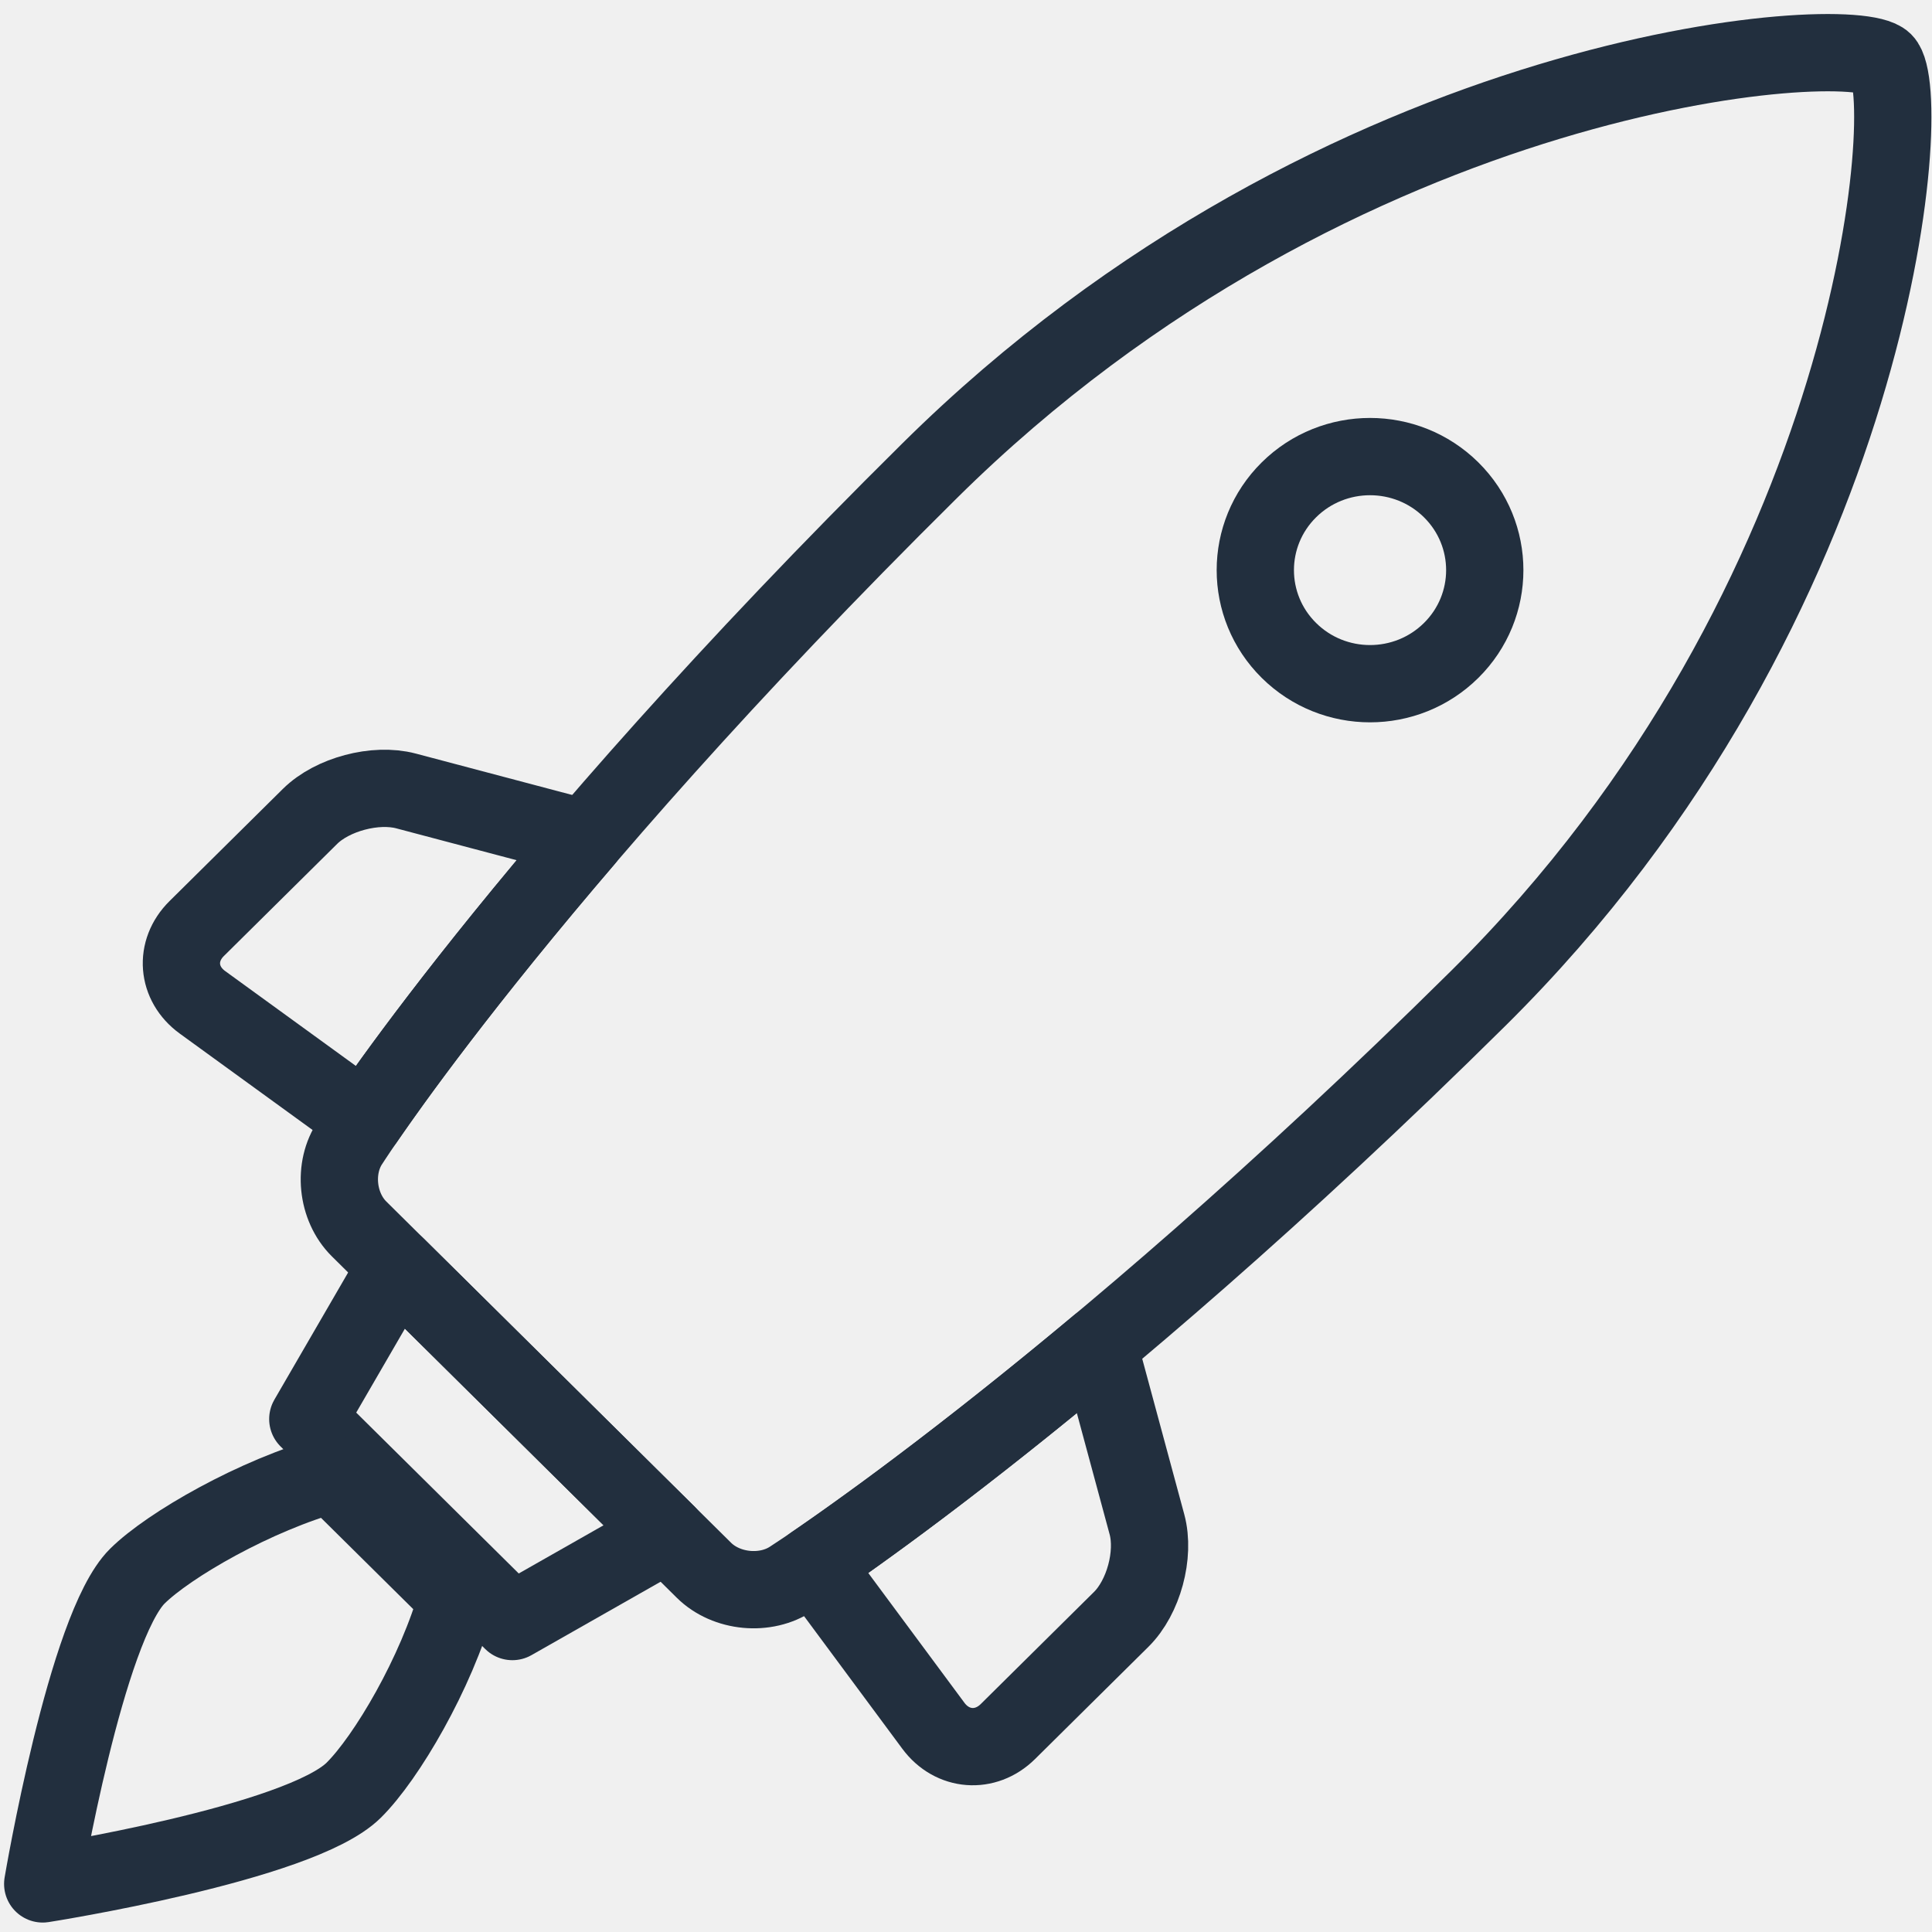
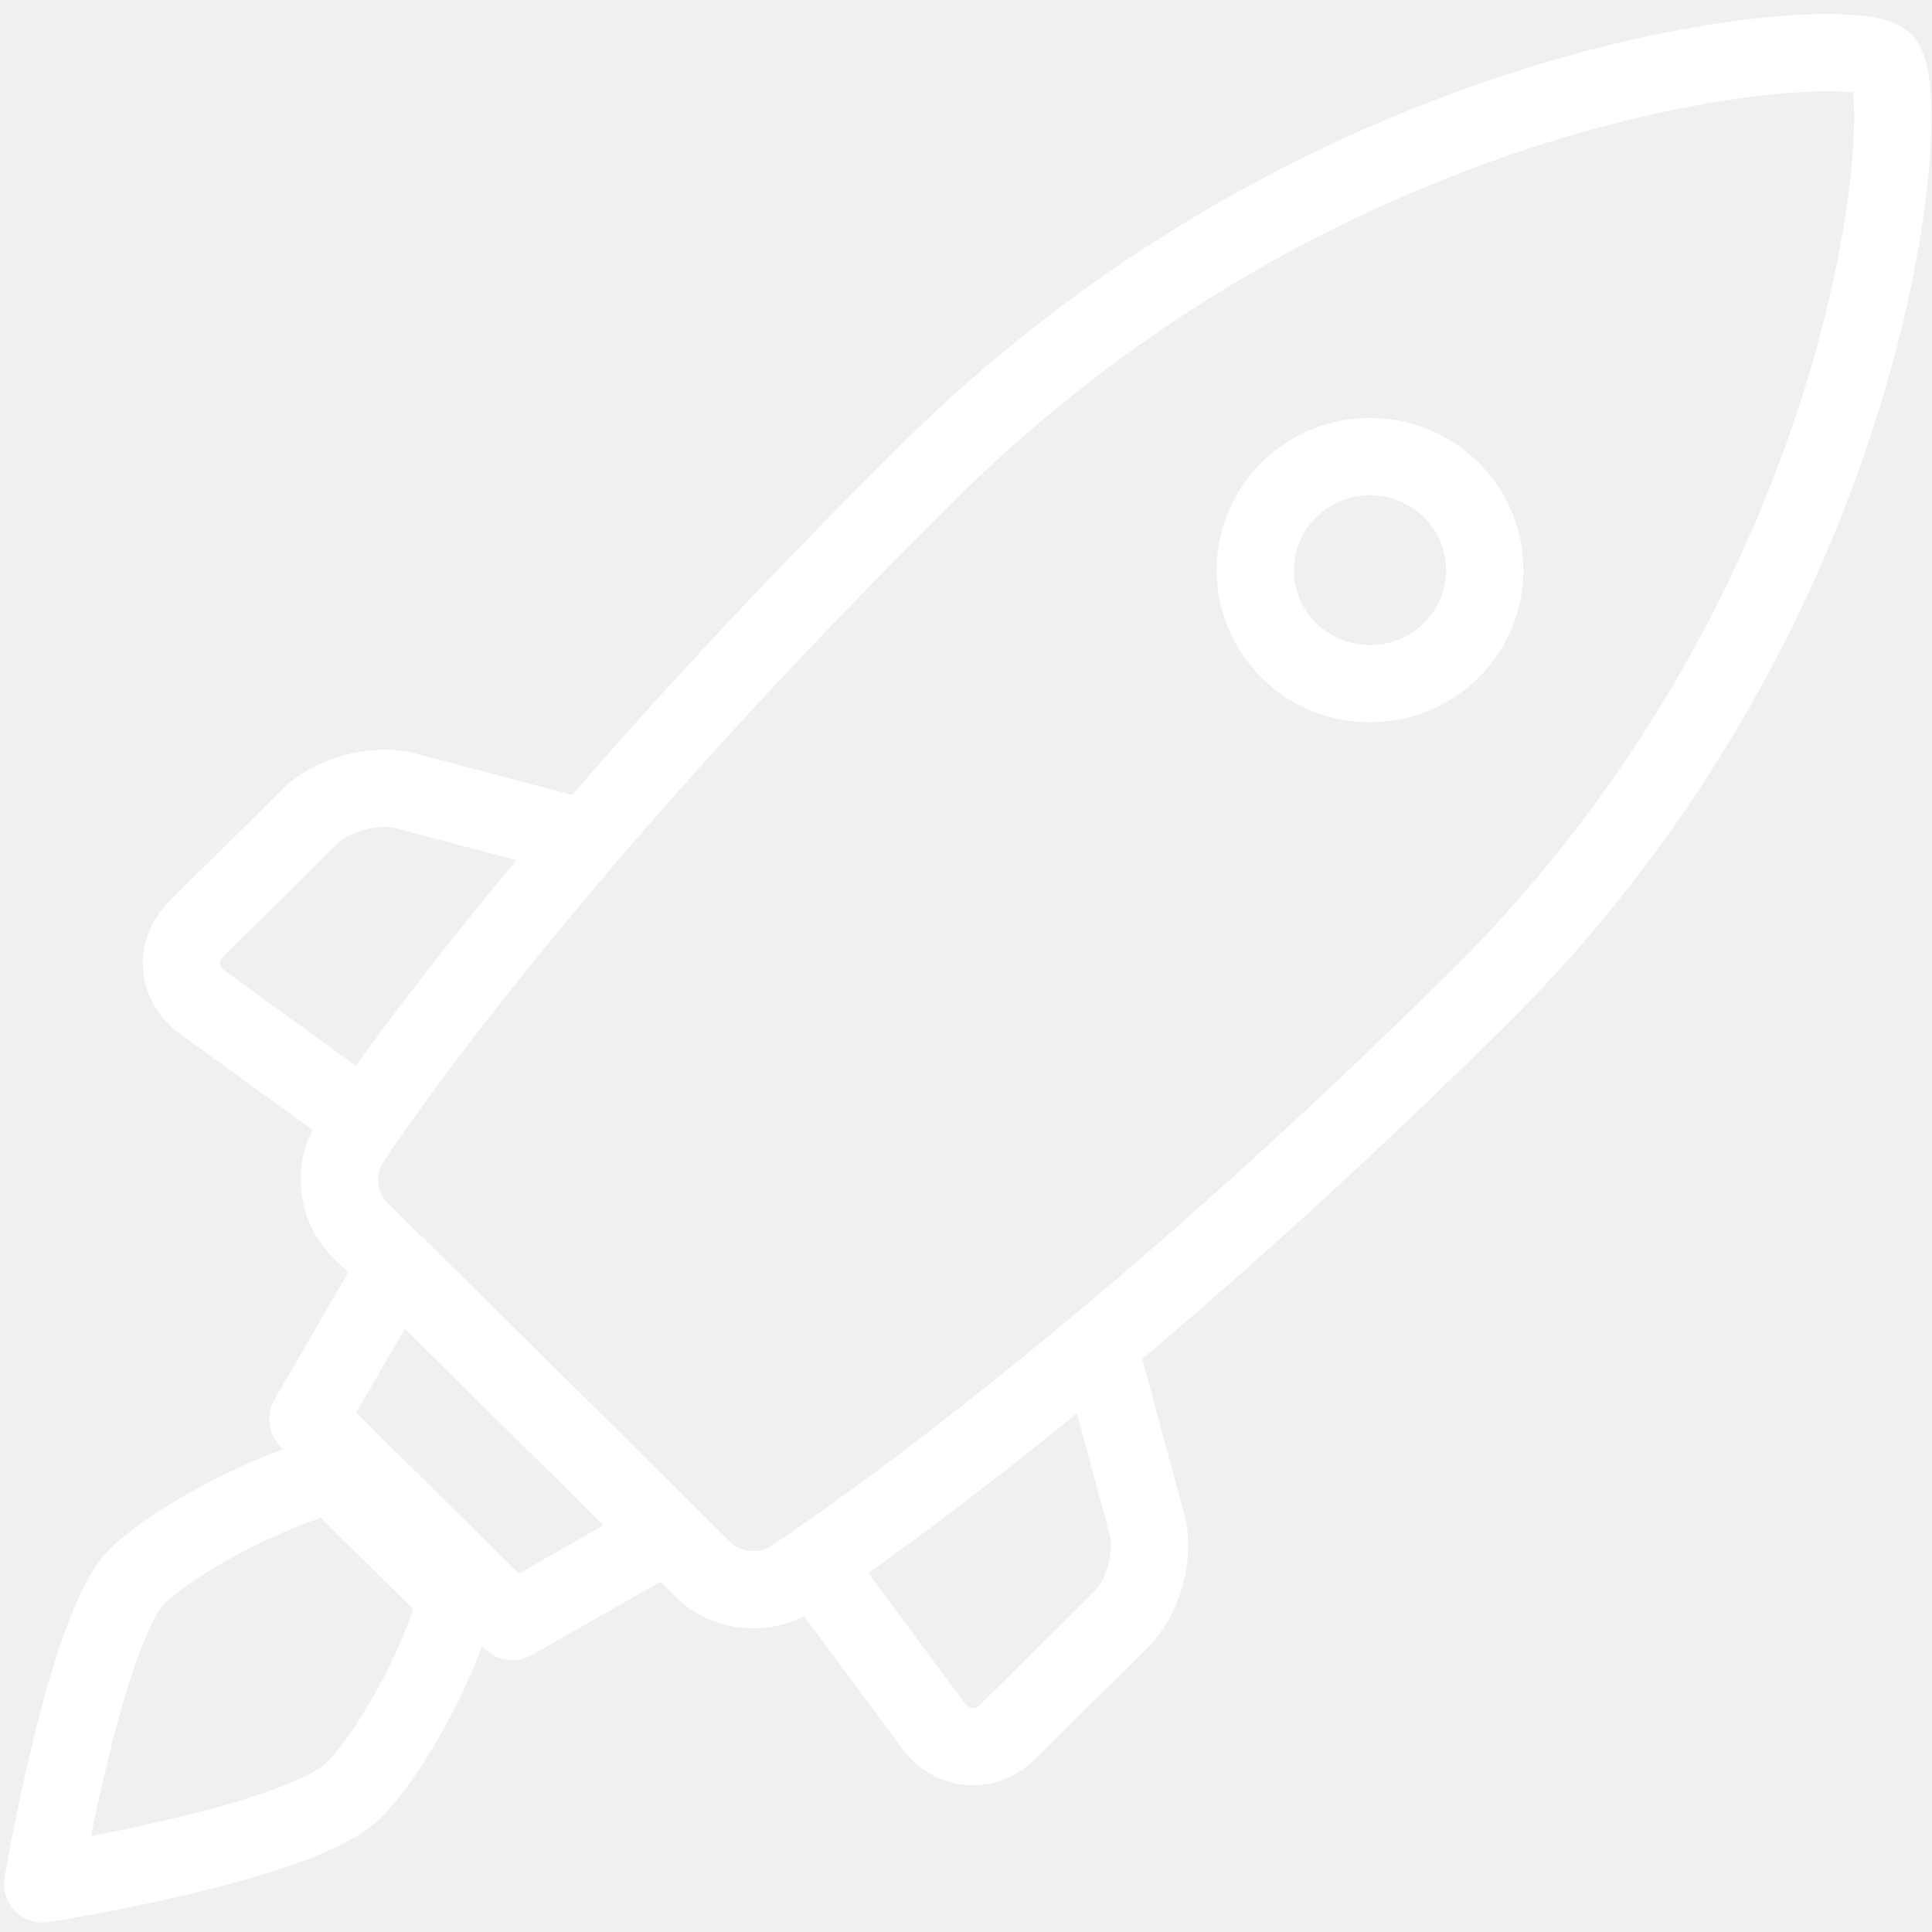
<svg xmlns="http://www.w3.org/2000/svg" viewBox="0 0 100 100" version="1.1">
  <g id="53.-Rocket" stroke="none" stroke-width="1" fill="none" fill-rule="evenodd" stroke-linecap="round" stroke-linejoin="round">
-     <polygon id="Layer-1" stroke="#222F3E" stroke-width="4" points="34.523 79.383 26.521 83.931 15.932 73.45 20.526 65.529">
+     <polygon id="Layer-1" stroke="#fff" stroke-width="4" points="34.523 79.383 26.521 83.931 15.932 73.45 20.526 65.529">
		</polygon>
-     <path d="M23.662,82.724 C22.587,86.595 20.005,90.982 18.307,92.662 C15.511,95.429 2.211,97.511 2.211,97.511 C2.211,97.511 4.455,84.208 7.11,81.58 C8.731,79.975 13.219,77.382 17.173,76.302 L23.662,82.724 Z" id="Layer-2" stroke="#222F3E" stroke-width="4">
+     <path d="M23.662,82.724 C22.587,86.595 20.005,90.982 18.307,92.662 C15.511,95.429 2.211,97.511 2.211,97.511 C2.211,97.511 4.455,84.208 7.11,81.58 C8.731,79.975 13.219,77.382 17.173,76.302 L23.662,82.724 Z" id="Layer-2" stroke="#fff" stroke-width="4">
		</path>
-     <path d="M56.858,69.62 L59.366,78.901 C59.79,80.469 59.187,82.678 58.036,83.816 L52.168,89.625 C51.01,90.771 49.287,90.643 48.311,89.325 L42.108,80.953 C44.285,79.467 49.515,75.755 56.858,69.62 L56.858,69.62 Z" id="Layer-3" stroke="#222F3E" stroke-width="4">
+     <path d="M56.858,69.62 L59.366,78.901 C59.79,80.469 59.187,82.678 58.036,83.816 L52.168,89.625 C51.01,90.771 49.287,90.643 48.311,89.325 L42.108,80.953 C44.285,79.467 49.515,75.755 56.858,69.62 L56.858,69.62 Z" id="Layer-3" stroke="#fff" stroke-width="4">
		</path>
-     <path d="M30.314,43.401 L21.013,40.939 C19.429,40.52 17.198,41.117 16.047,42.256 L10.179,48.064 C9.021,49.211 9.15,50.916 10.482,51.882 L18.891,57.985 C20.353,55.854 24.012,50.754 30.314,43.401 L30.314,43.401 Z" id="Layer-4" stroke="#222F3E" stroke-width="4">
+     <path d="M30.314,43.401 L21.013,40.939 C19.429,40.52 17.198,41.117 16.047,42.256 L10.179,48.064 C9.021,49.211 9.15,50.916 10.482,51.882 L18.891,57.985 C20.353,55.854 24.012,50.754 30.314,43.401 L30.314,43.401 Z" id="Layer-4" stroke="#fff" stroke-width="4">
		</path>
-     <path d="M48.123,24.361 C69.41,3.291 95.857,1.556 97.506,3.188 C99.155,4.821 97.341,31.059 76.512,51.676 C55.682,72.293 40.984,81.704 40.984,81.704 C39.636,82.619 37.598,82.426 36.436,81.277 L24.475,69.438 L18.586,63.609 C17.427,62.462 17.219,60.436 18.143,59.102 C18.143,59.102 26.835,45.432 48.123,24.361 L48.123,24.361 Z" id="Layer-5" stroke="#222F3E" stroke-width="4">
+     <path d="M48.123,24.361 C69.41,3.291 95.857,1.556 97.506,3.188 C99.155,4.821 97.341,31.059 76.512,51.676 C55.682,72.293 40.984,81.704 40.984,81.704 C39.636,82.619 37.598,82.426 36.436,81.277 L24.475,69.438 L18.586,63.609 C17.427,62.462 17.219,60.436 18.143,59.102 C18.143,59.102 26.835,45.432 48.123,24.361 L48.123,24.361 Z" id="Layer-5" stroke="#fff" stroke-width="4">
		</path>
-     <path d="M66.714,33.666 C69.033,35.962 72.793,35.962 75.112,33.666 C77.431,31.371 77.431,27.649 75.112,25.354 C72.793,23.059 69.033,23.059 66.714,25.354 C64.395,27.649 64.395,31.371 66.714,33.666 L66.714,33.666 Z" id="Layer-6" stroke="#222F3E" stroke-width="4">
+     <path d="M66.714,33.666 C69.033,35.962 72.793,35.962 75.112,33.666 C77.431,31.371 77.431,27.649 75.112,25.354 C72.793,23.059 69.033,23.059 66.714,25.354 C64.395,27.649 64.395,31.371 66.714,33.666 L66.714,33.666 Z" id="Layer-6" stroke="#fff" stroke-width="4">
		</path>
  </g>
</svg>
